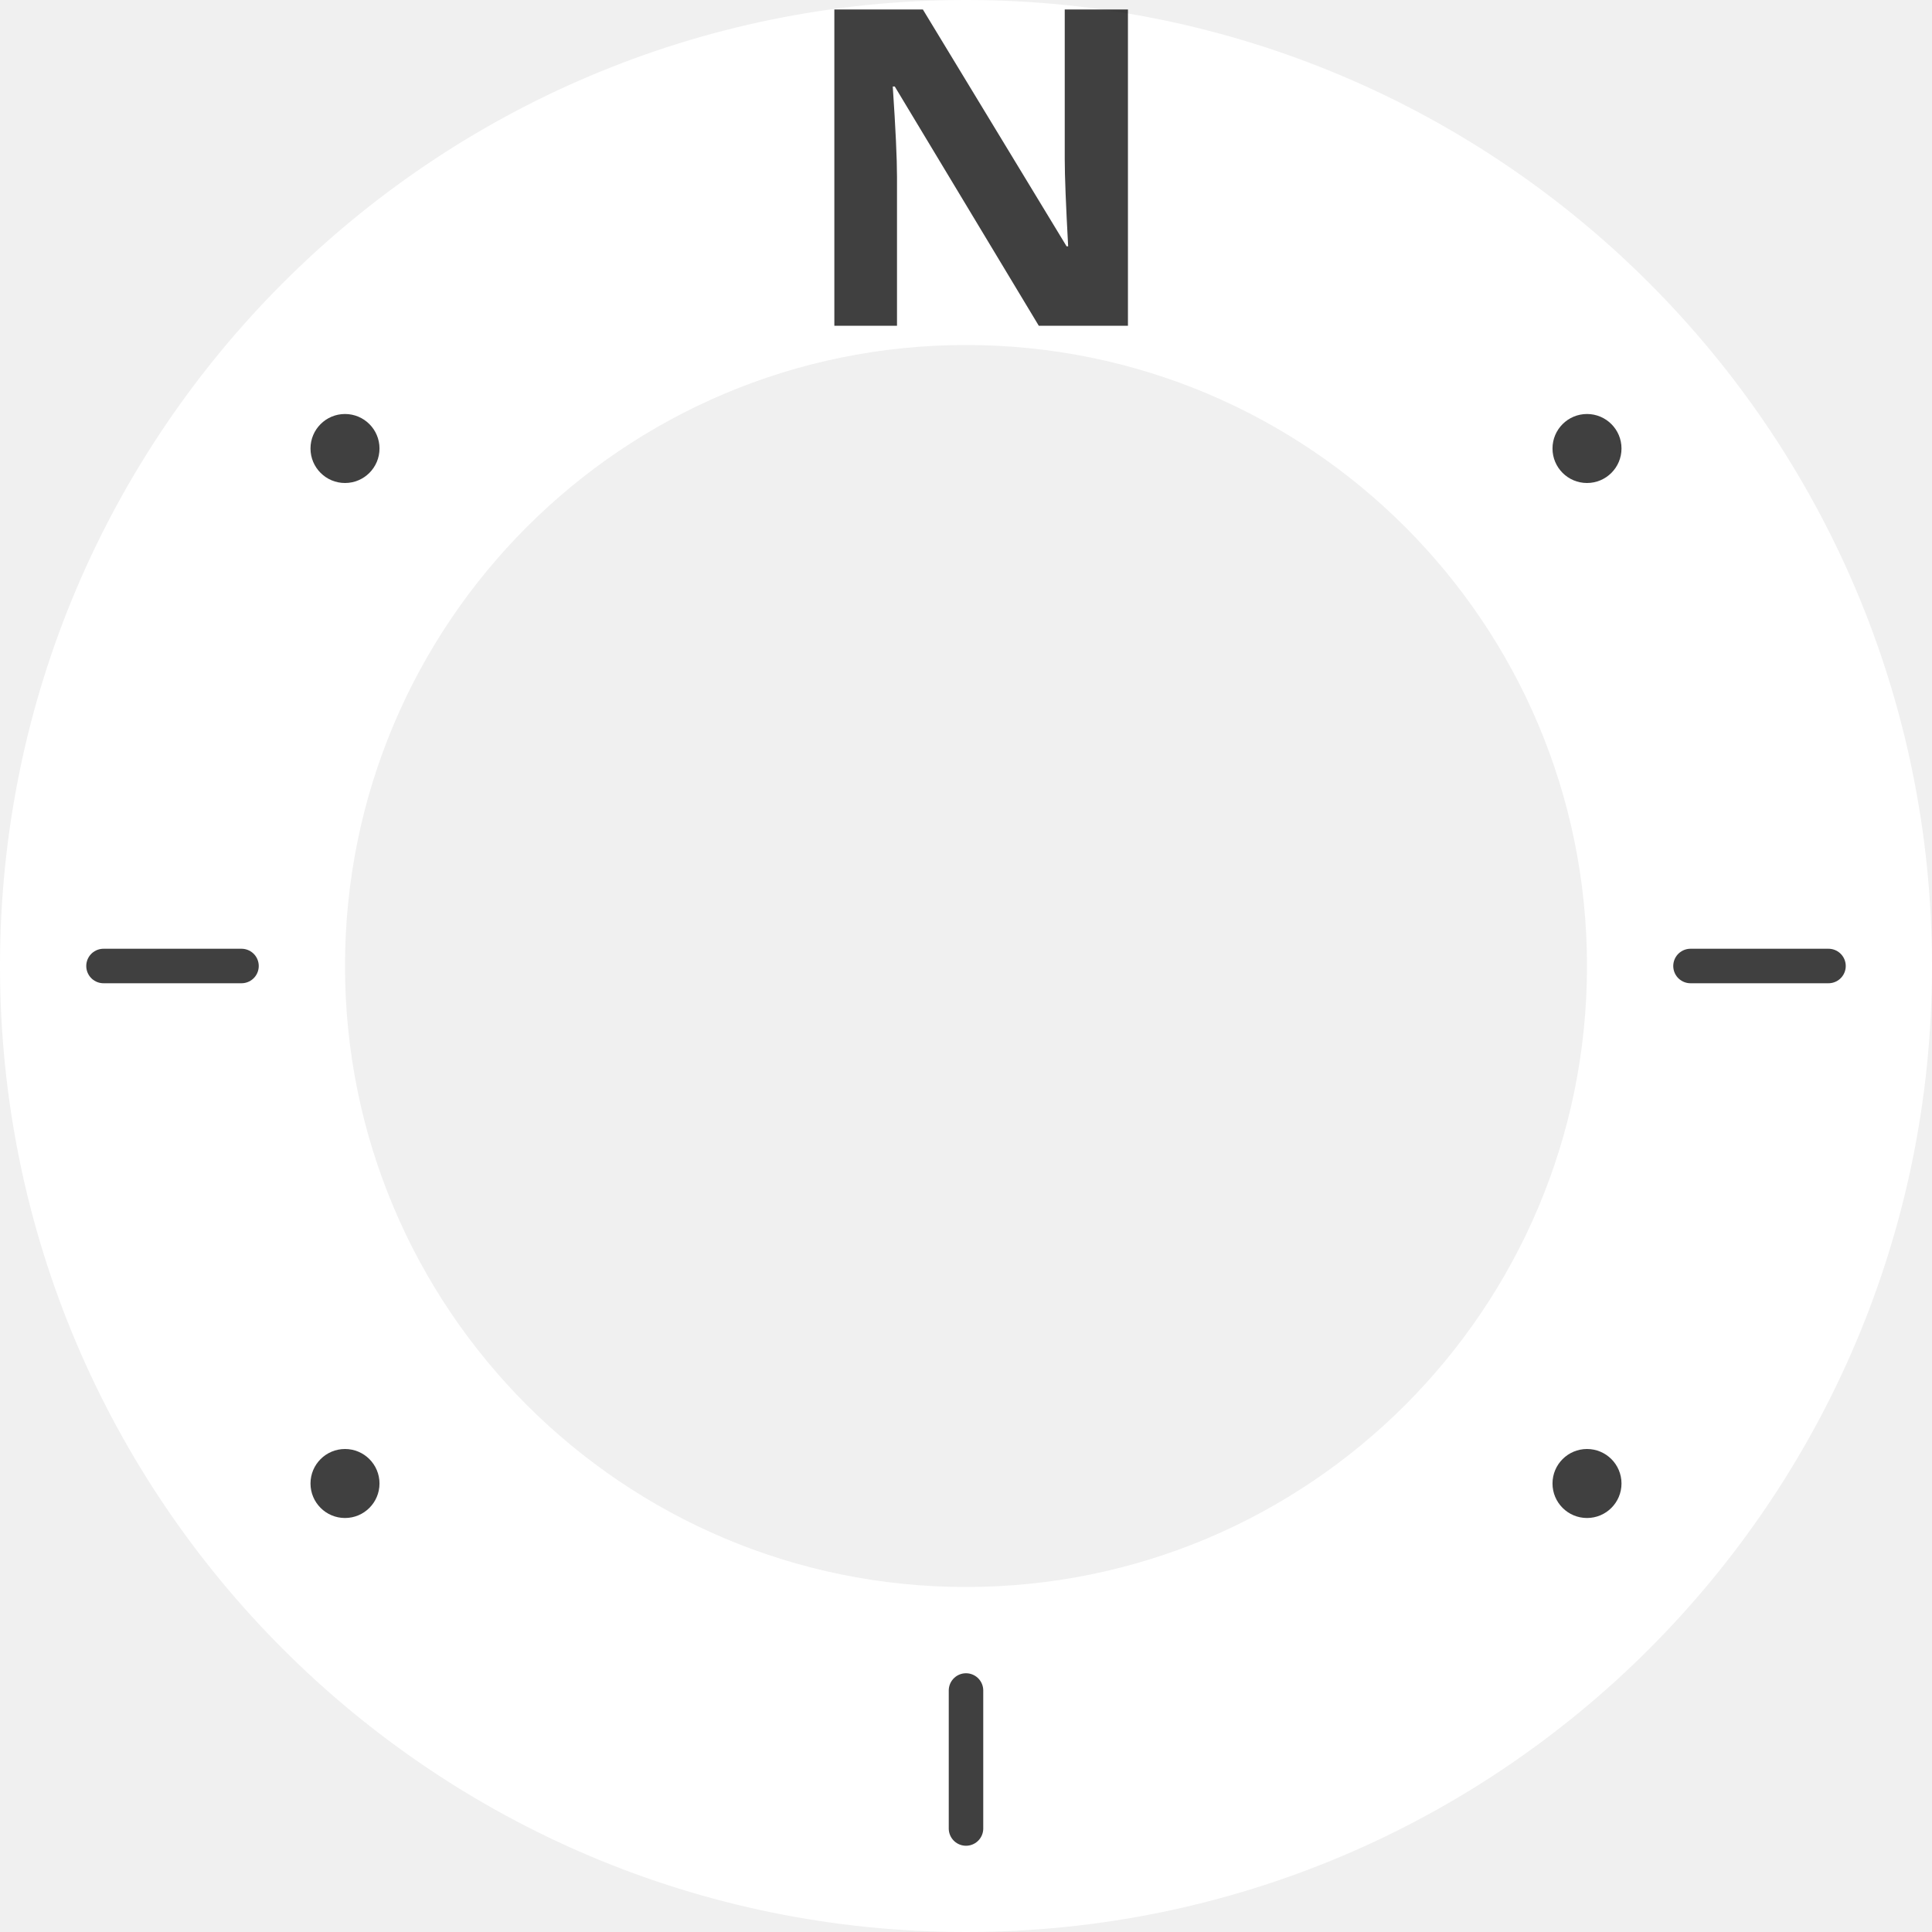
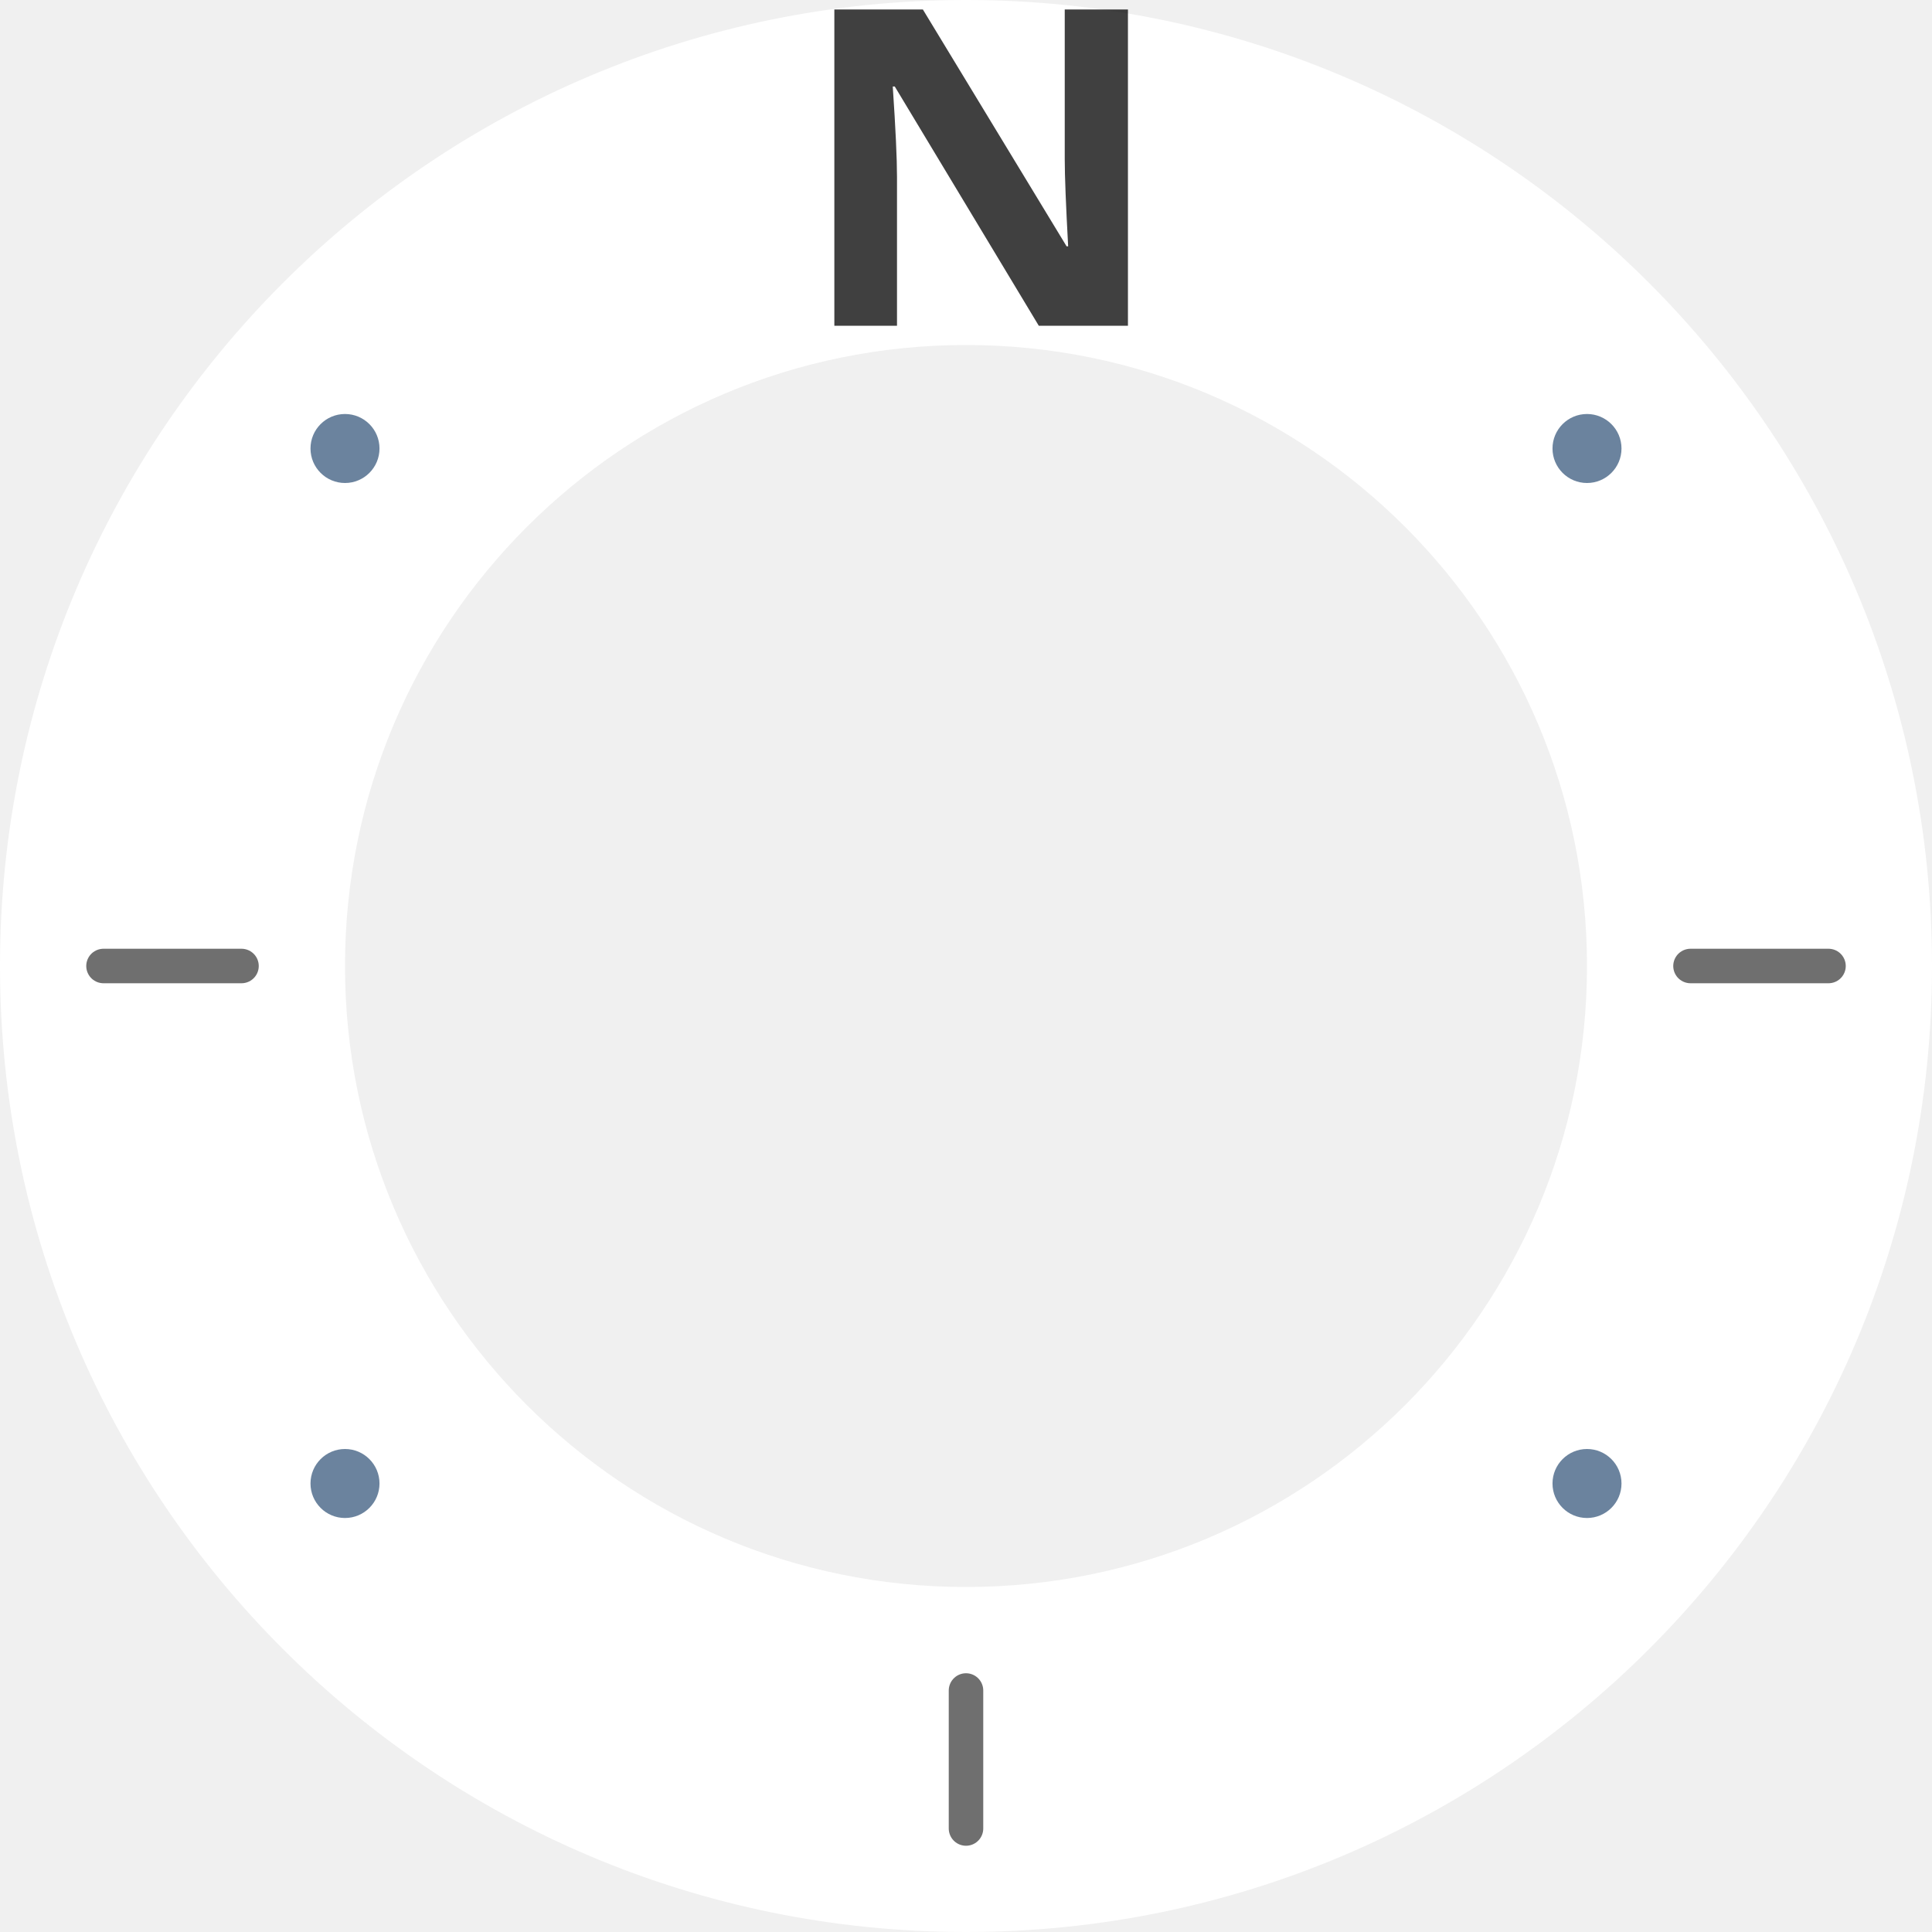
<svg xmlns="http://www.w3.org/2000/svg" width="56" height="56" version="1.1" id="svg47">
  <defs id="defs51" />
  <g fill-rule="evenodd" id="g45">
    <path d="M28 0c15.464 0 28 12.536 28 28S43.464 56 28 56 0 43.464 0 28 12.536 0 28 0zm0 10c-9.941 0-18 8.059-18 18s8.059 18 18 18 18-8.059 18-18-8.059-18-18-18z" fill="#FFF" id="path31" />
-     <circle opacity=".75" cx="46" cy="13" r="1" id="circle33" />
-     <circle opacity=".75" cx="46" cy="43" r="1" id="circle35" />
-     <circle opacity=".75" cx="10" cy="43" r="1" id="circle37" />
-     <circle opacity=".75" cx="10" cy="13" r="1" id="circle39" />
-     <path stroke="#000" opacity=".75" stroke-linecap="round" d="M49 28h4M3 28h4M28 49v4" id="path41" />
+     <circle opacity=".75" cx="46" cy="13" r="1" id="circle33" fill="#3A5A7D" />
+     <circle opacity=".75" cx="46" cy="43" r="1" id="circle35" fill="#3A5A7D" />
+     <circle opacity=".75" cx="10" cy="43" r="1" id="circle37" fill="#3A5A7D" />
+     <circle opacity=".75" cx="10" cy="13" r="1" id="circle39" fill="#3A5A7D" />
+     <path stroke="#3F3F3F" opacity=".75" stroke-linecap="round" d="M49 28h4M3 28h4M28 49v4" id="path41" />
    <path d="M 26,9.442 V 5.127 c 0,-0.522 -0.04,-1.396 -0.123,-2.62 h 0.058 l 4.175,6.935 H 32.694 V 0.275 h -1.832 v 4.339 c 0,0.492 0.034,1.336 0.099,2.526 H 30.916 L 26.75,0.275 H 24.184 v 9.168 h 1.819 z" fill-rule="nonzero" opacity="0.75" id="path43" style="stroke-width:2.189" />
  </g>
</svg>
